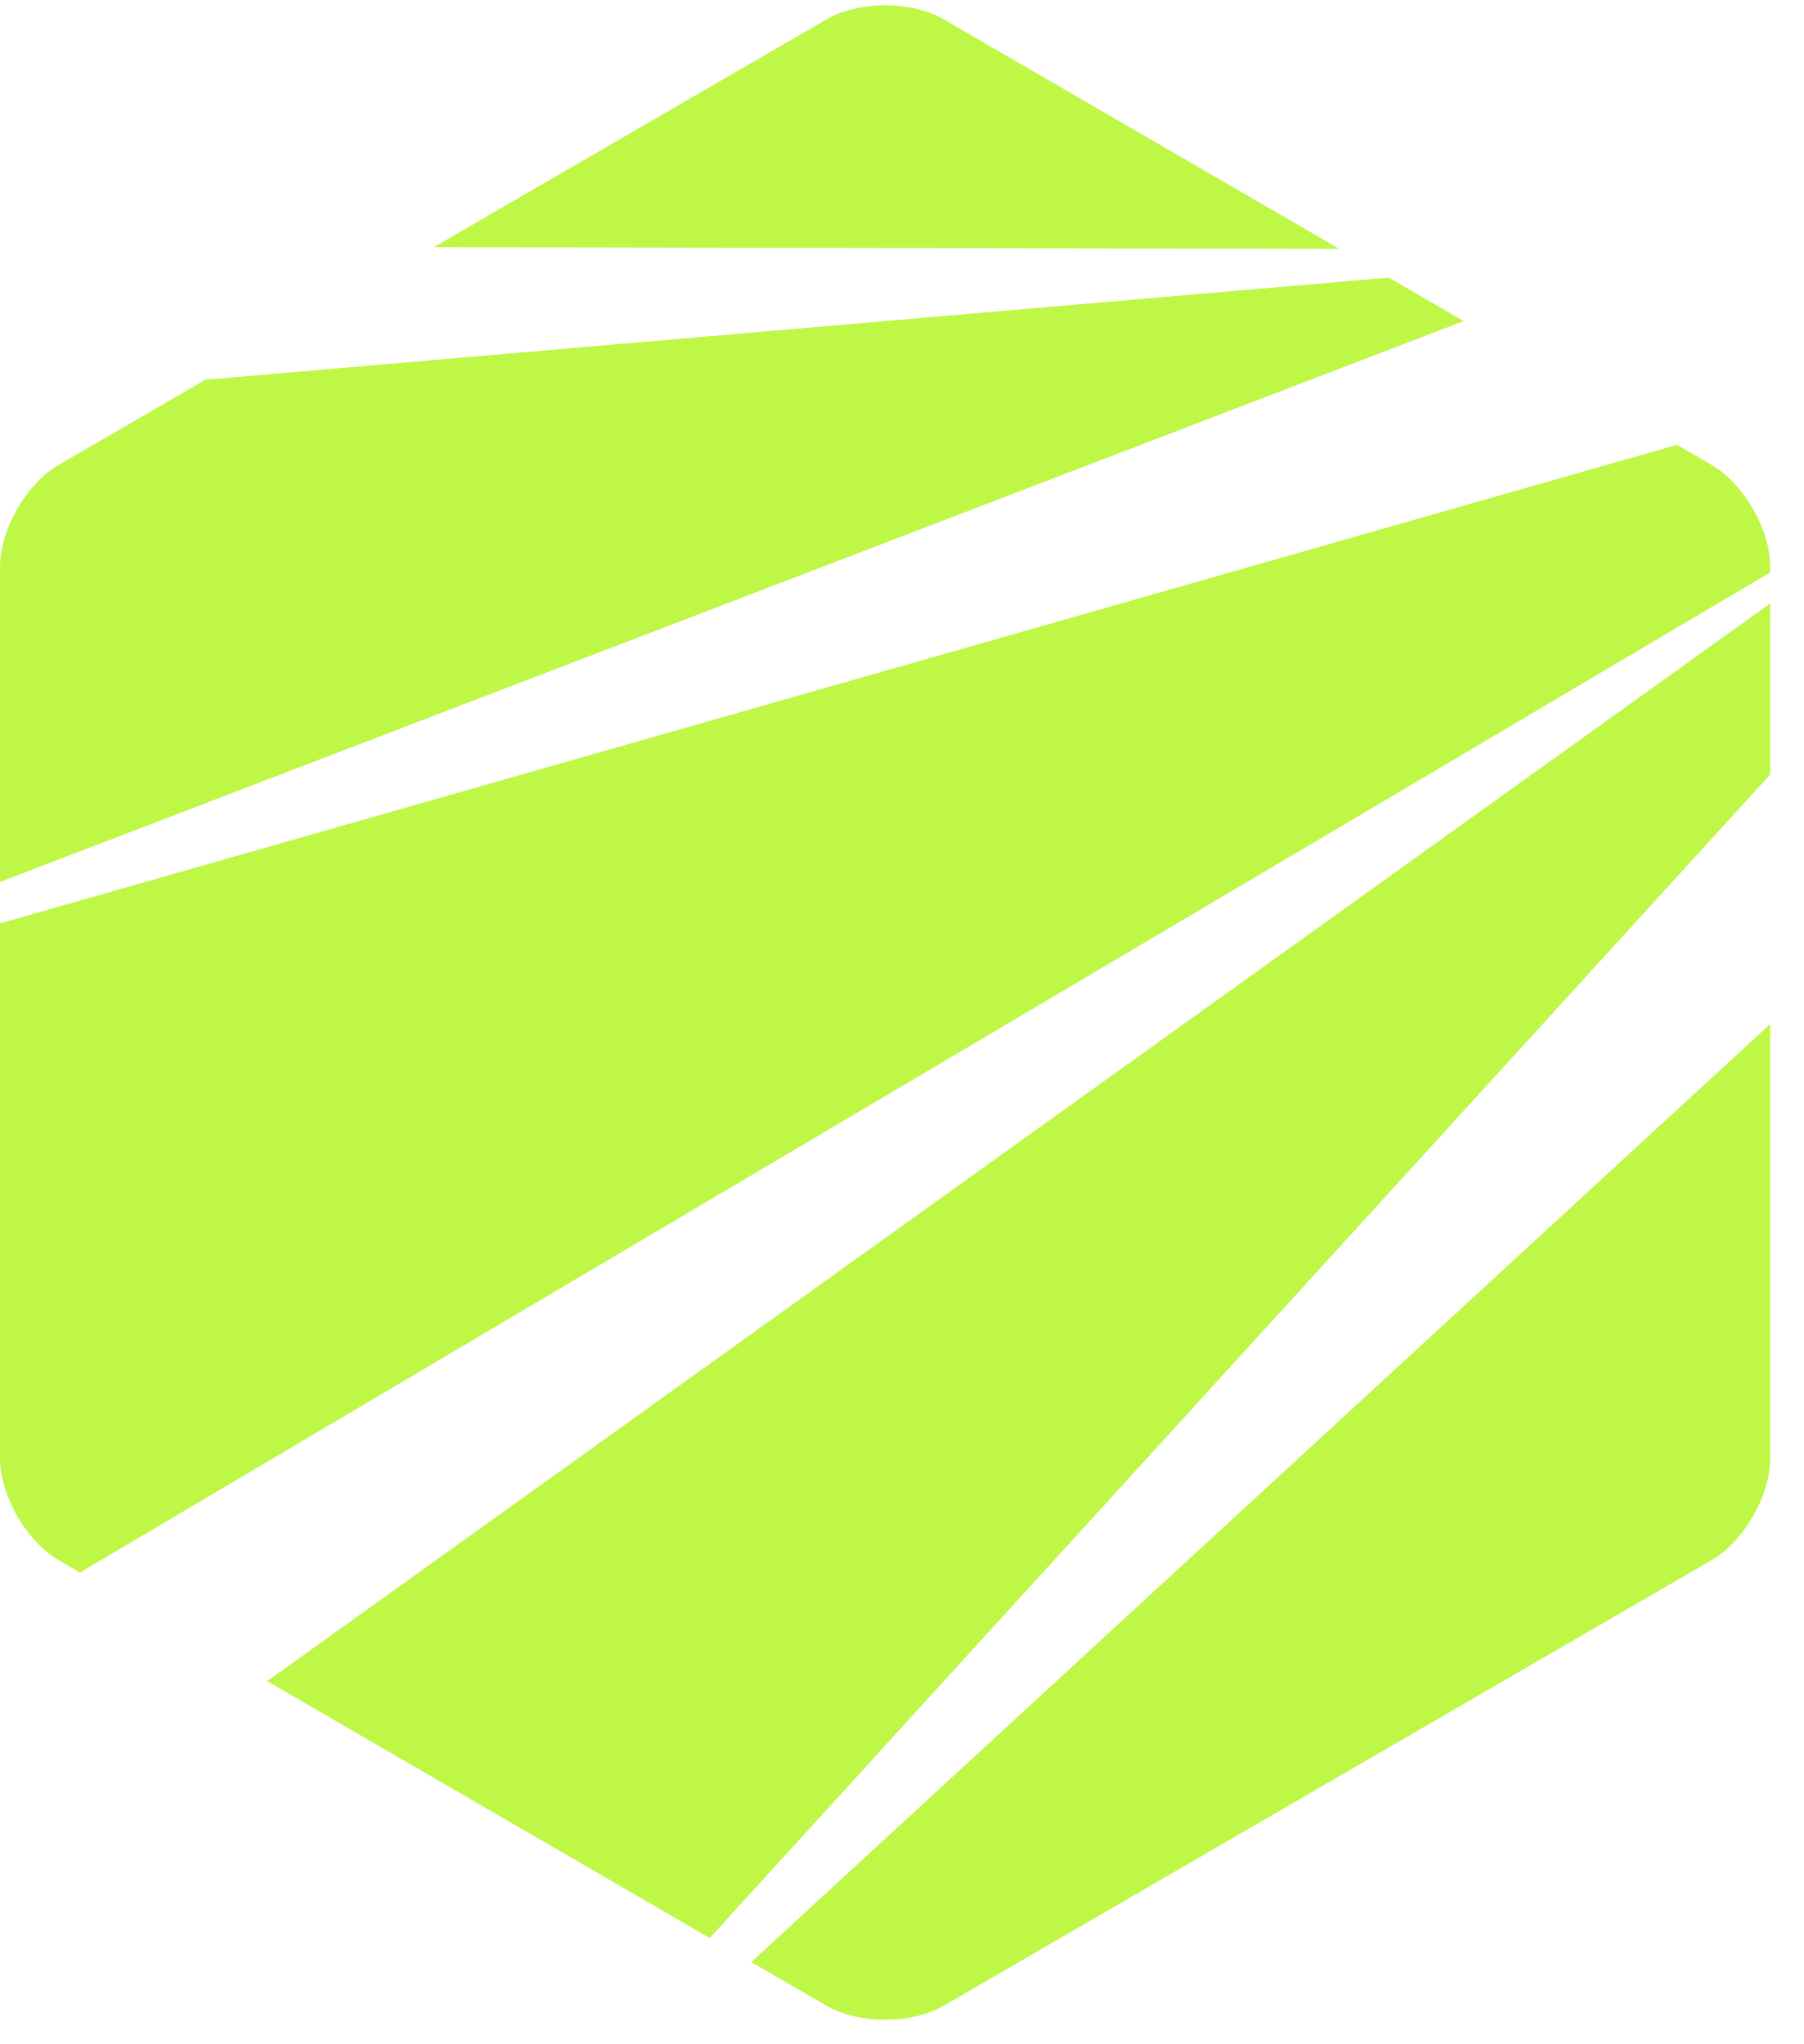
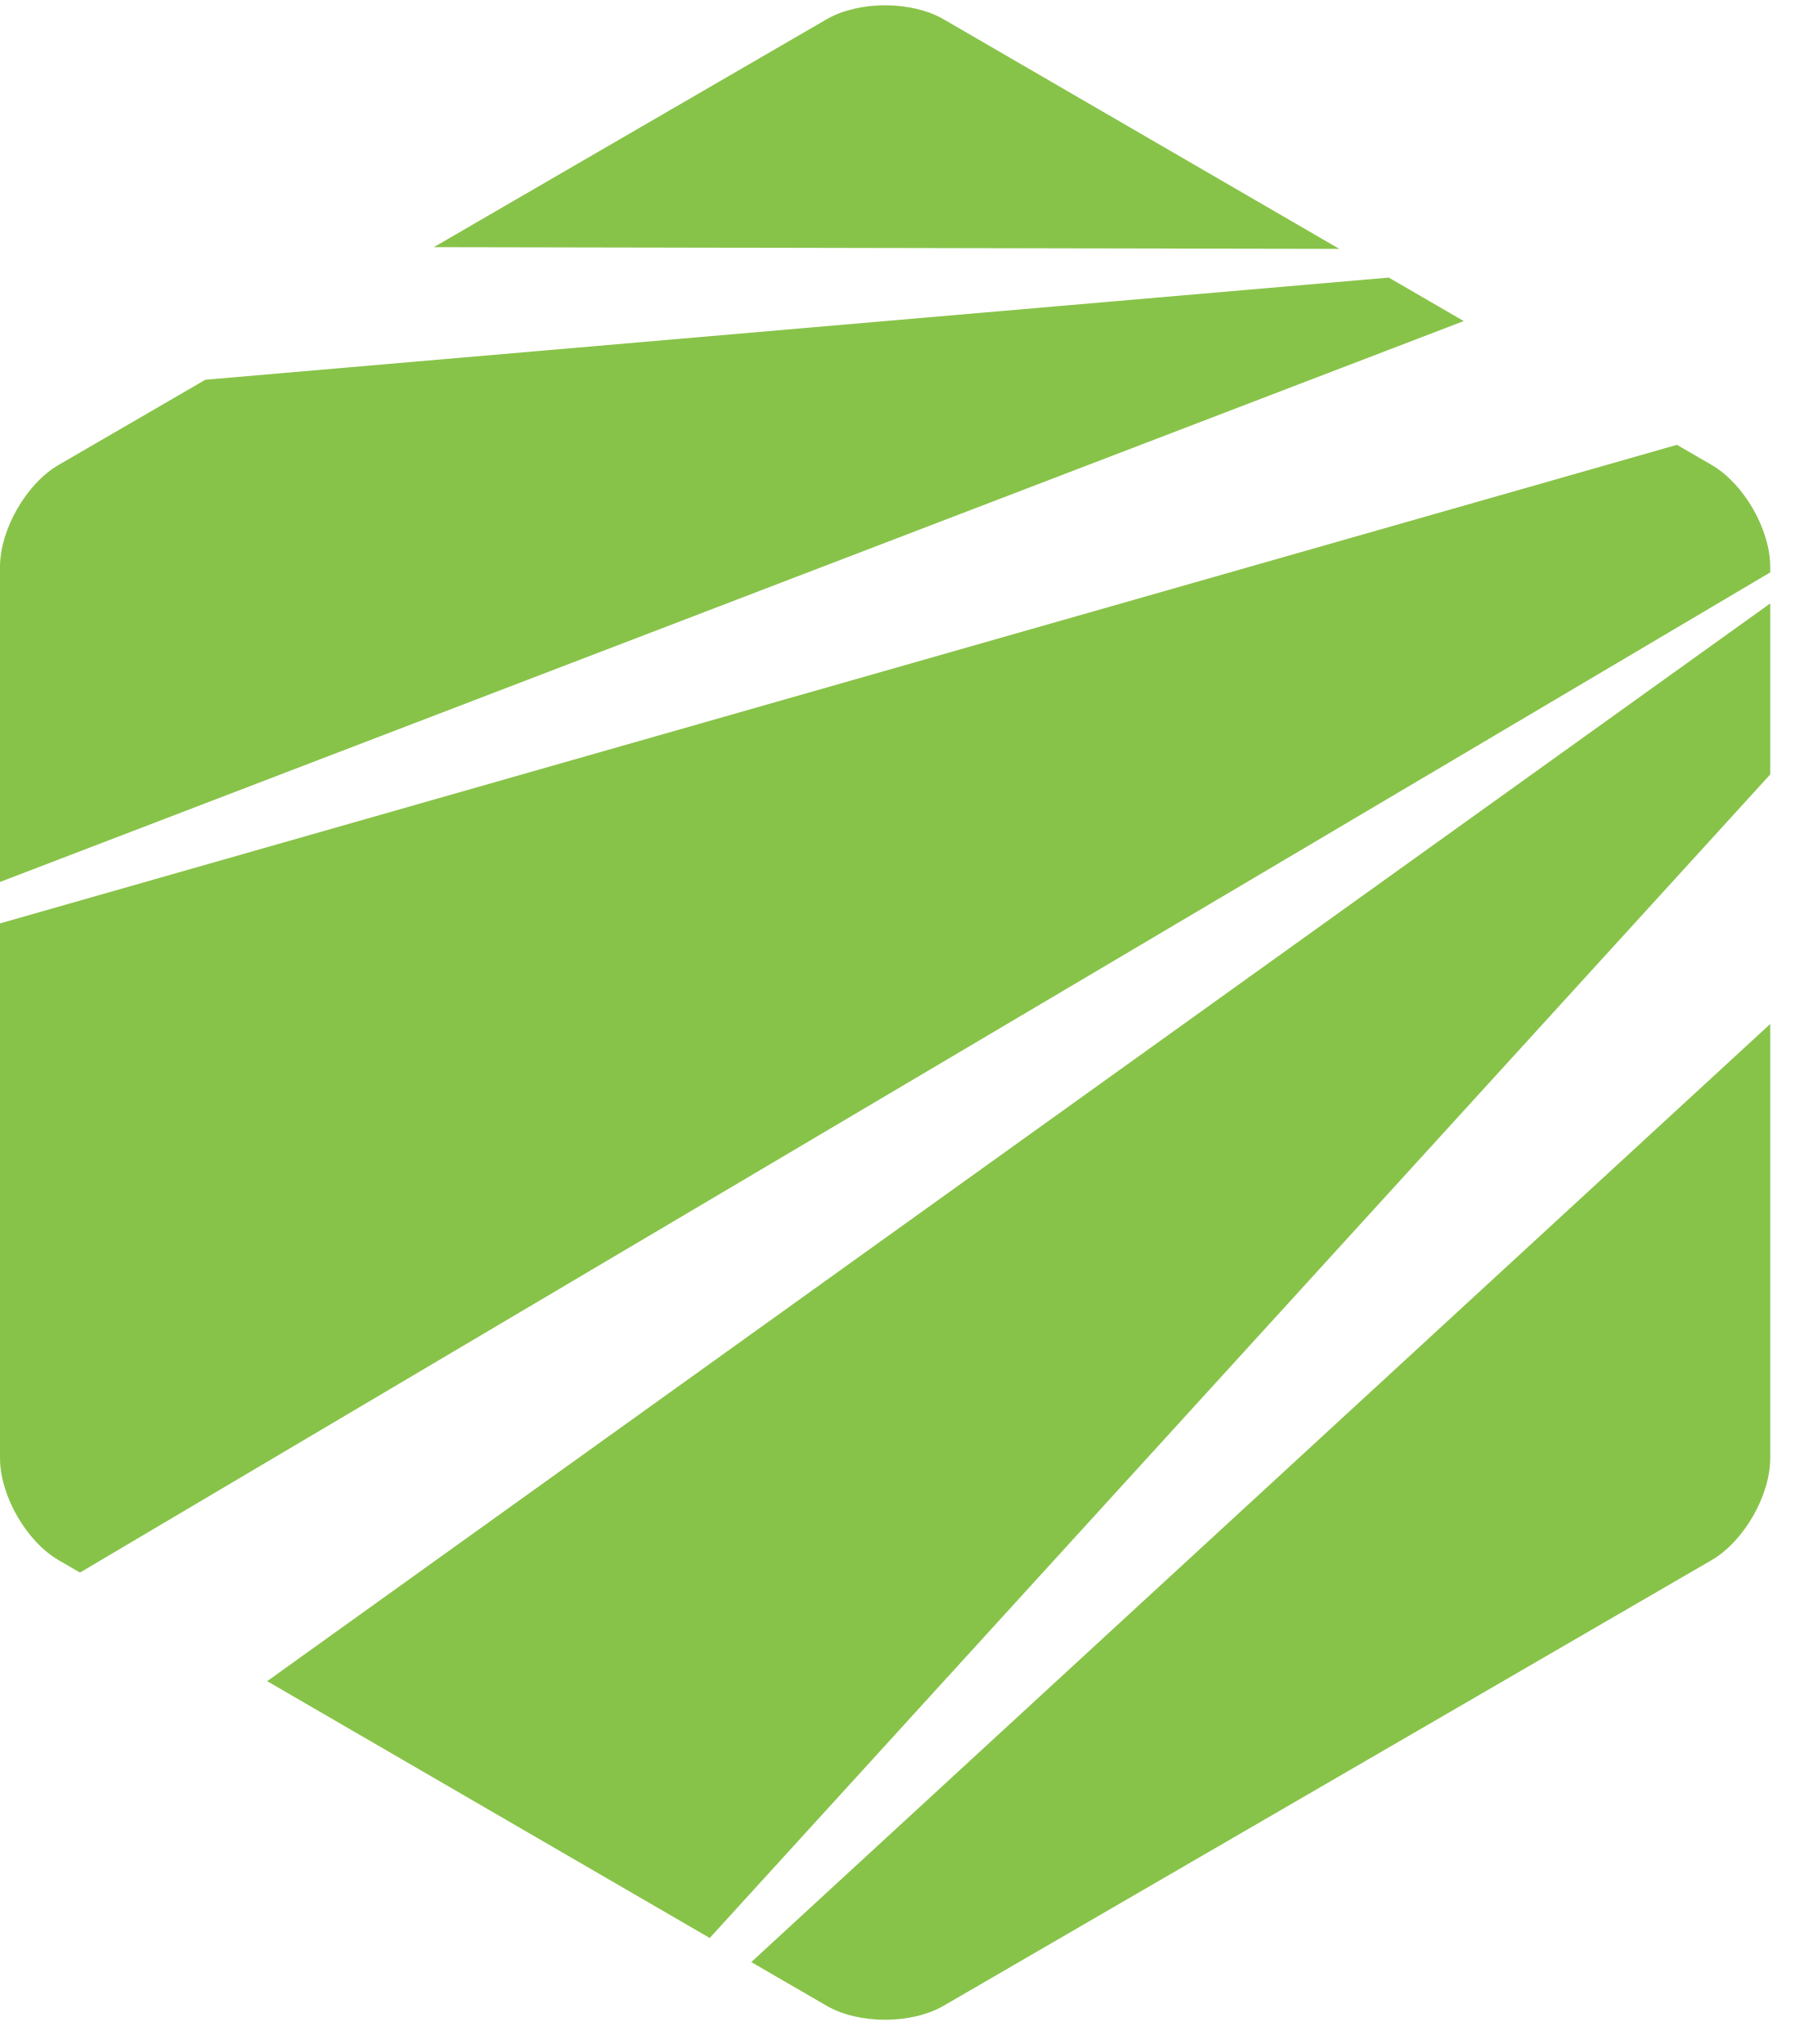
<svg xmlns="http://www.w3.org/2000/svg" width="45" height="51" viewBox="0 0 45 51" fill="none">
-   <path d="M33.411 6.21L23.541 0.482C22.738 0.015 21.423 0.015 20.619 0.482L10.822 6.167L33.411 6.21Z" fill="#BFF747" />
-   <path d="M17.705 48.355L44.16 19.323V15.056L6.665 41.947L17.705 48.355Z" fill="#BFF747" />
-   <path d="M36.514 8.011L34.644 6.926L5.123 9.475L1.461 11.601C0.658 12.067 0 13.212 0 14.145V22.006L36.514 8.011Z" fill="#BFF747" />
-   <path d="M18.741 48.956L20.619 50.045C21.422 50.512 22.737 50.512 23.541 50.045L42.698 38.927C43.502 38.46 44.16 37.315 44.16 36.383V25.549L18.741 48.956Z" fill="#BFF747" />
-   <path d="M1.461 38.927L1.995 39.237L44.16 14.282V14.145C44.16 13.212 43.502 12.067 42.699 11.601L41.833 11.099L0 23.04V36.383C0 37.316 0.658 38.461 1.461 38.927Z" fill="#BFF747" />
+   <path d="M33.411 6.21L23.541 0.482C22.738 0.015 21.423 0.015 20.619 0.482L10.822 6.167L33.411 6.21Z" fill="#88C349" />
+   <path d="M17.705 48.355L44.16 19.323V15.056L6.665 41.947L17.705 48.355Z" fill="#88C349" />
+   <path d="M36.514 8.011L34.644 6.926L5.123 9.475L1.461 11.601C0.658 12.067 0 13.212 0 14.145V22.006L36.514 8.011Z" fill="#88C349" />
+   <path d="M18.741 48.956L20.619 50.045C21.422 50.512 22.737 50.512 23.541 50.045L42.698 38.927C43.502 38.46 44.16 37.315 44.16 36.383V25.549L18.741 48.956Z" fill="#88C349" />
+   <path d="M1.461 38.927L1.995 39.237L44.16 14.282V14.145C44.16 13.212 43.502 12.067 42.699 11.601L41.833 11.099L0 23.04V36.383C0 37.316 0.658 38.461 1.461 38.927Z" fill="#88C349" />
</svg>
